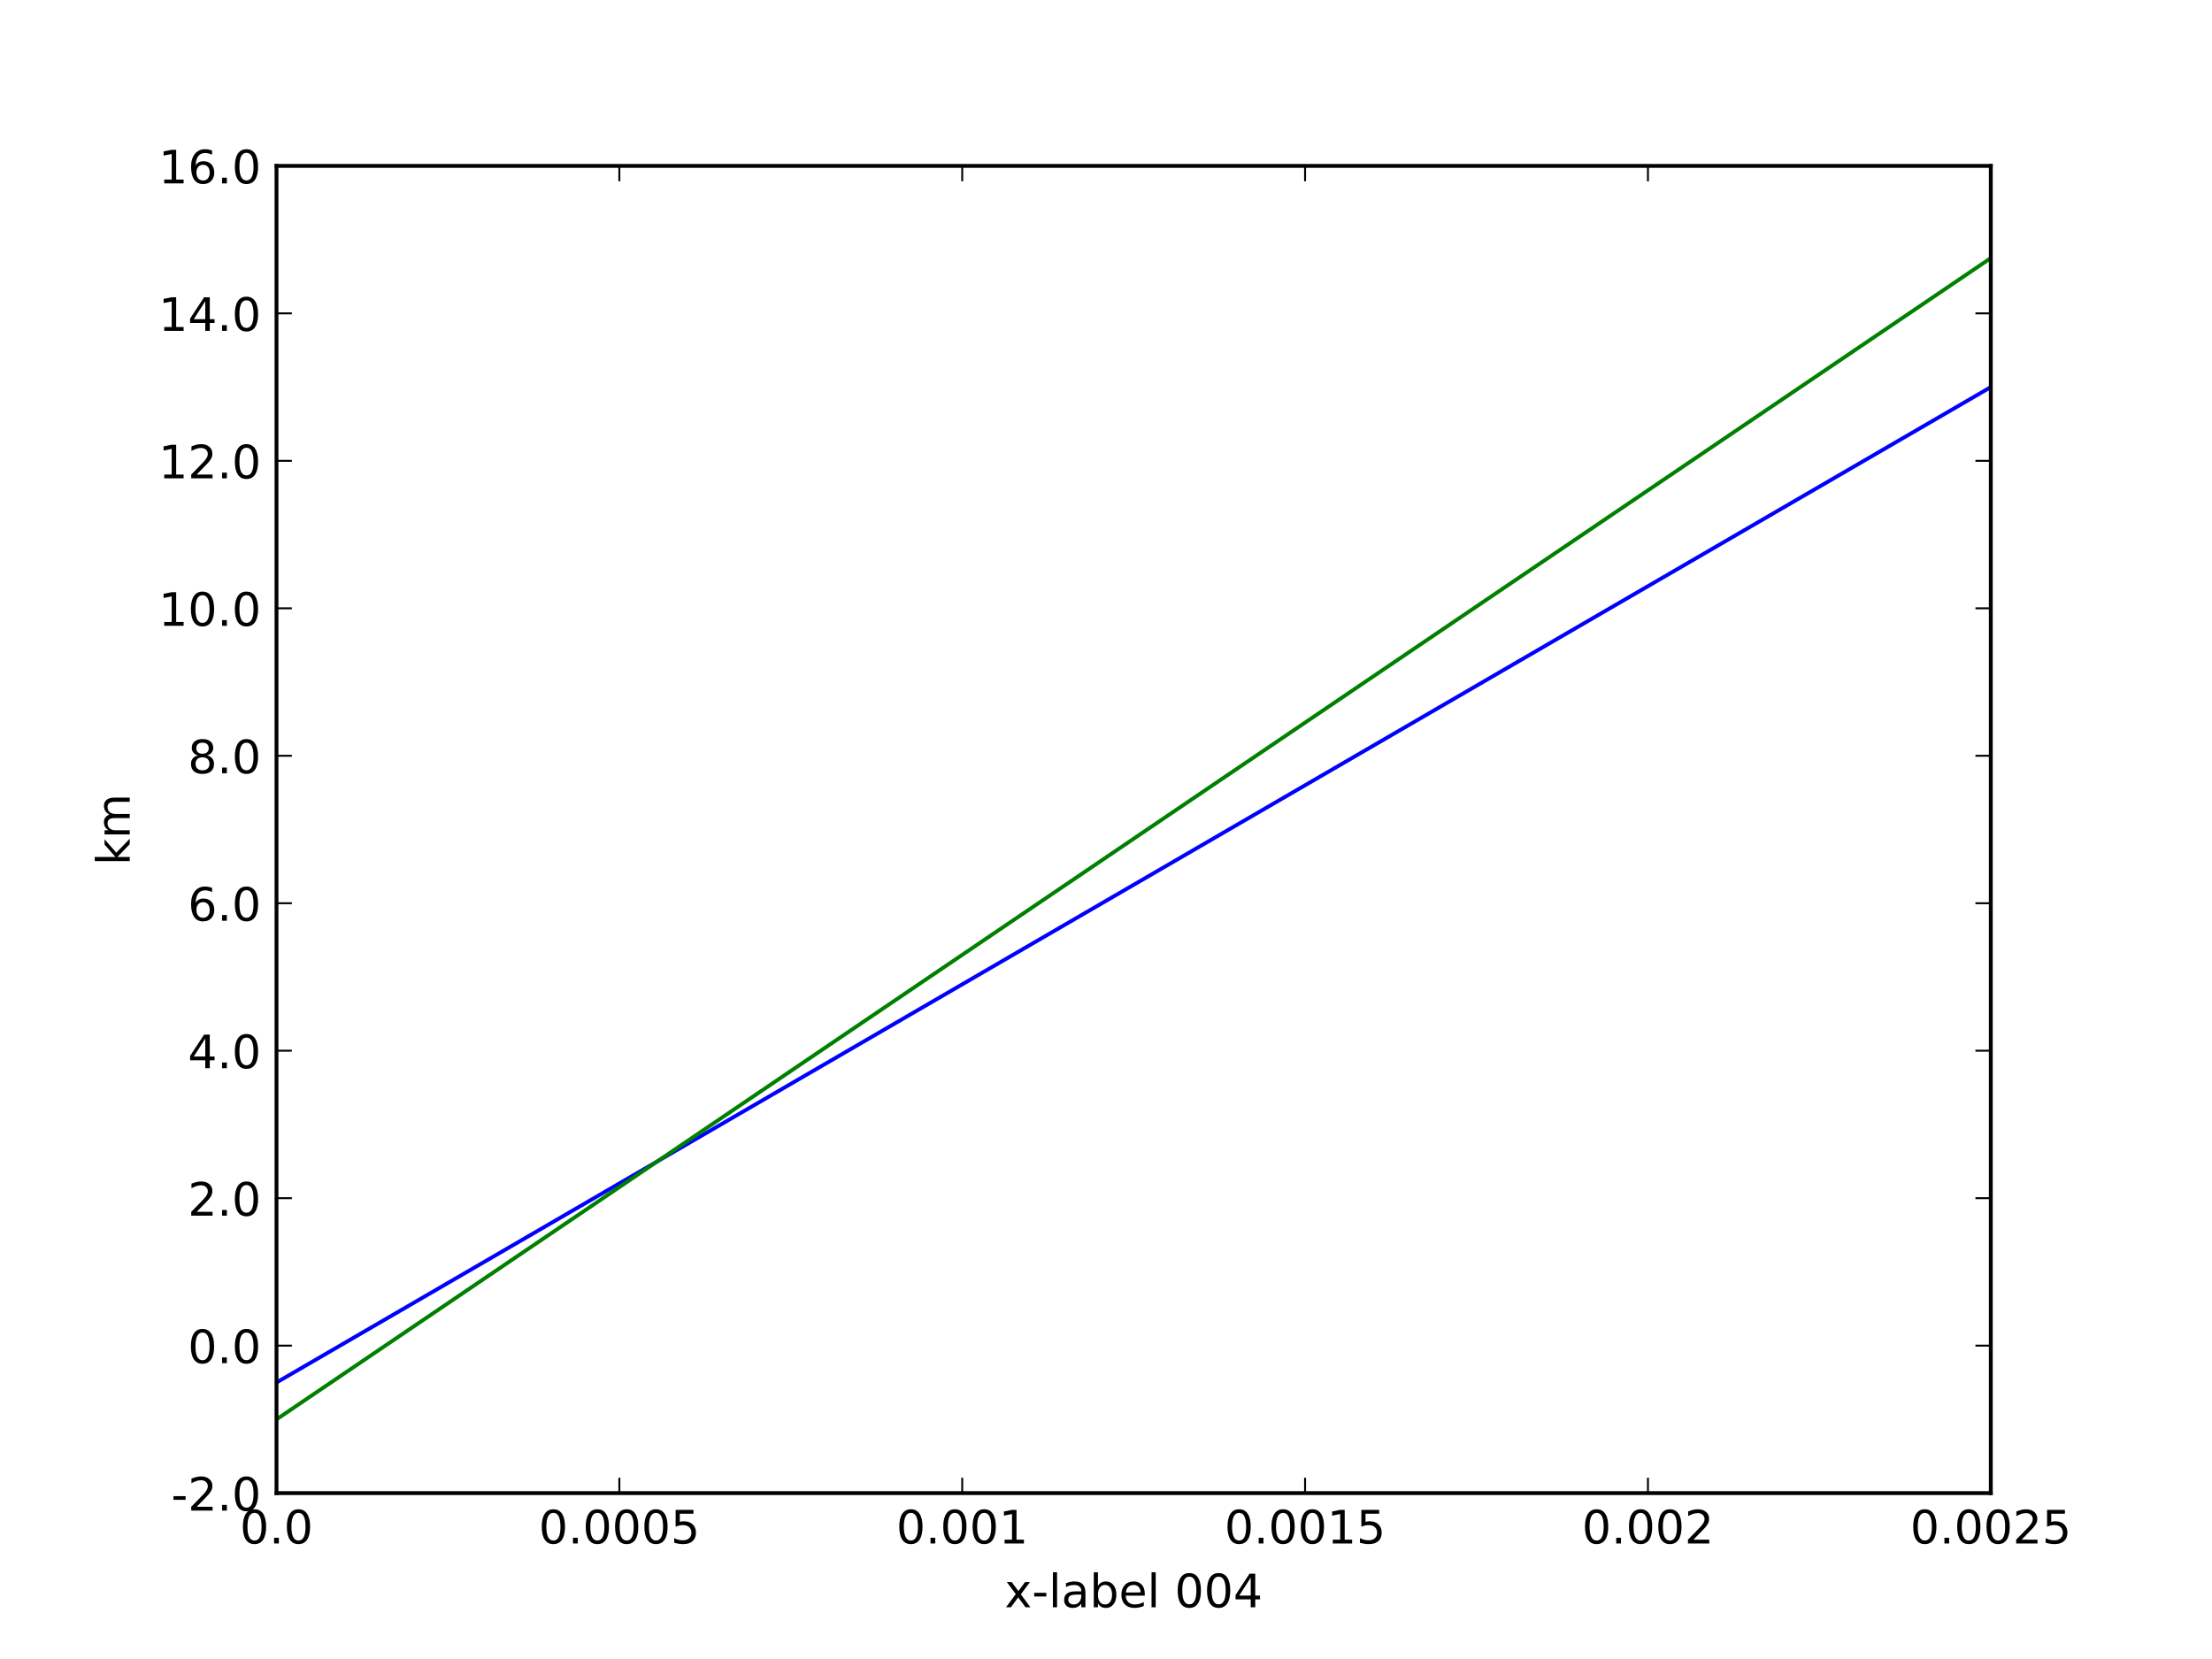
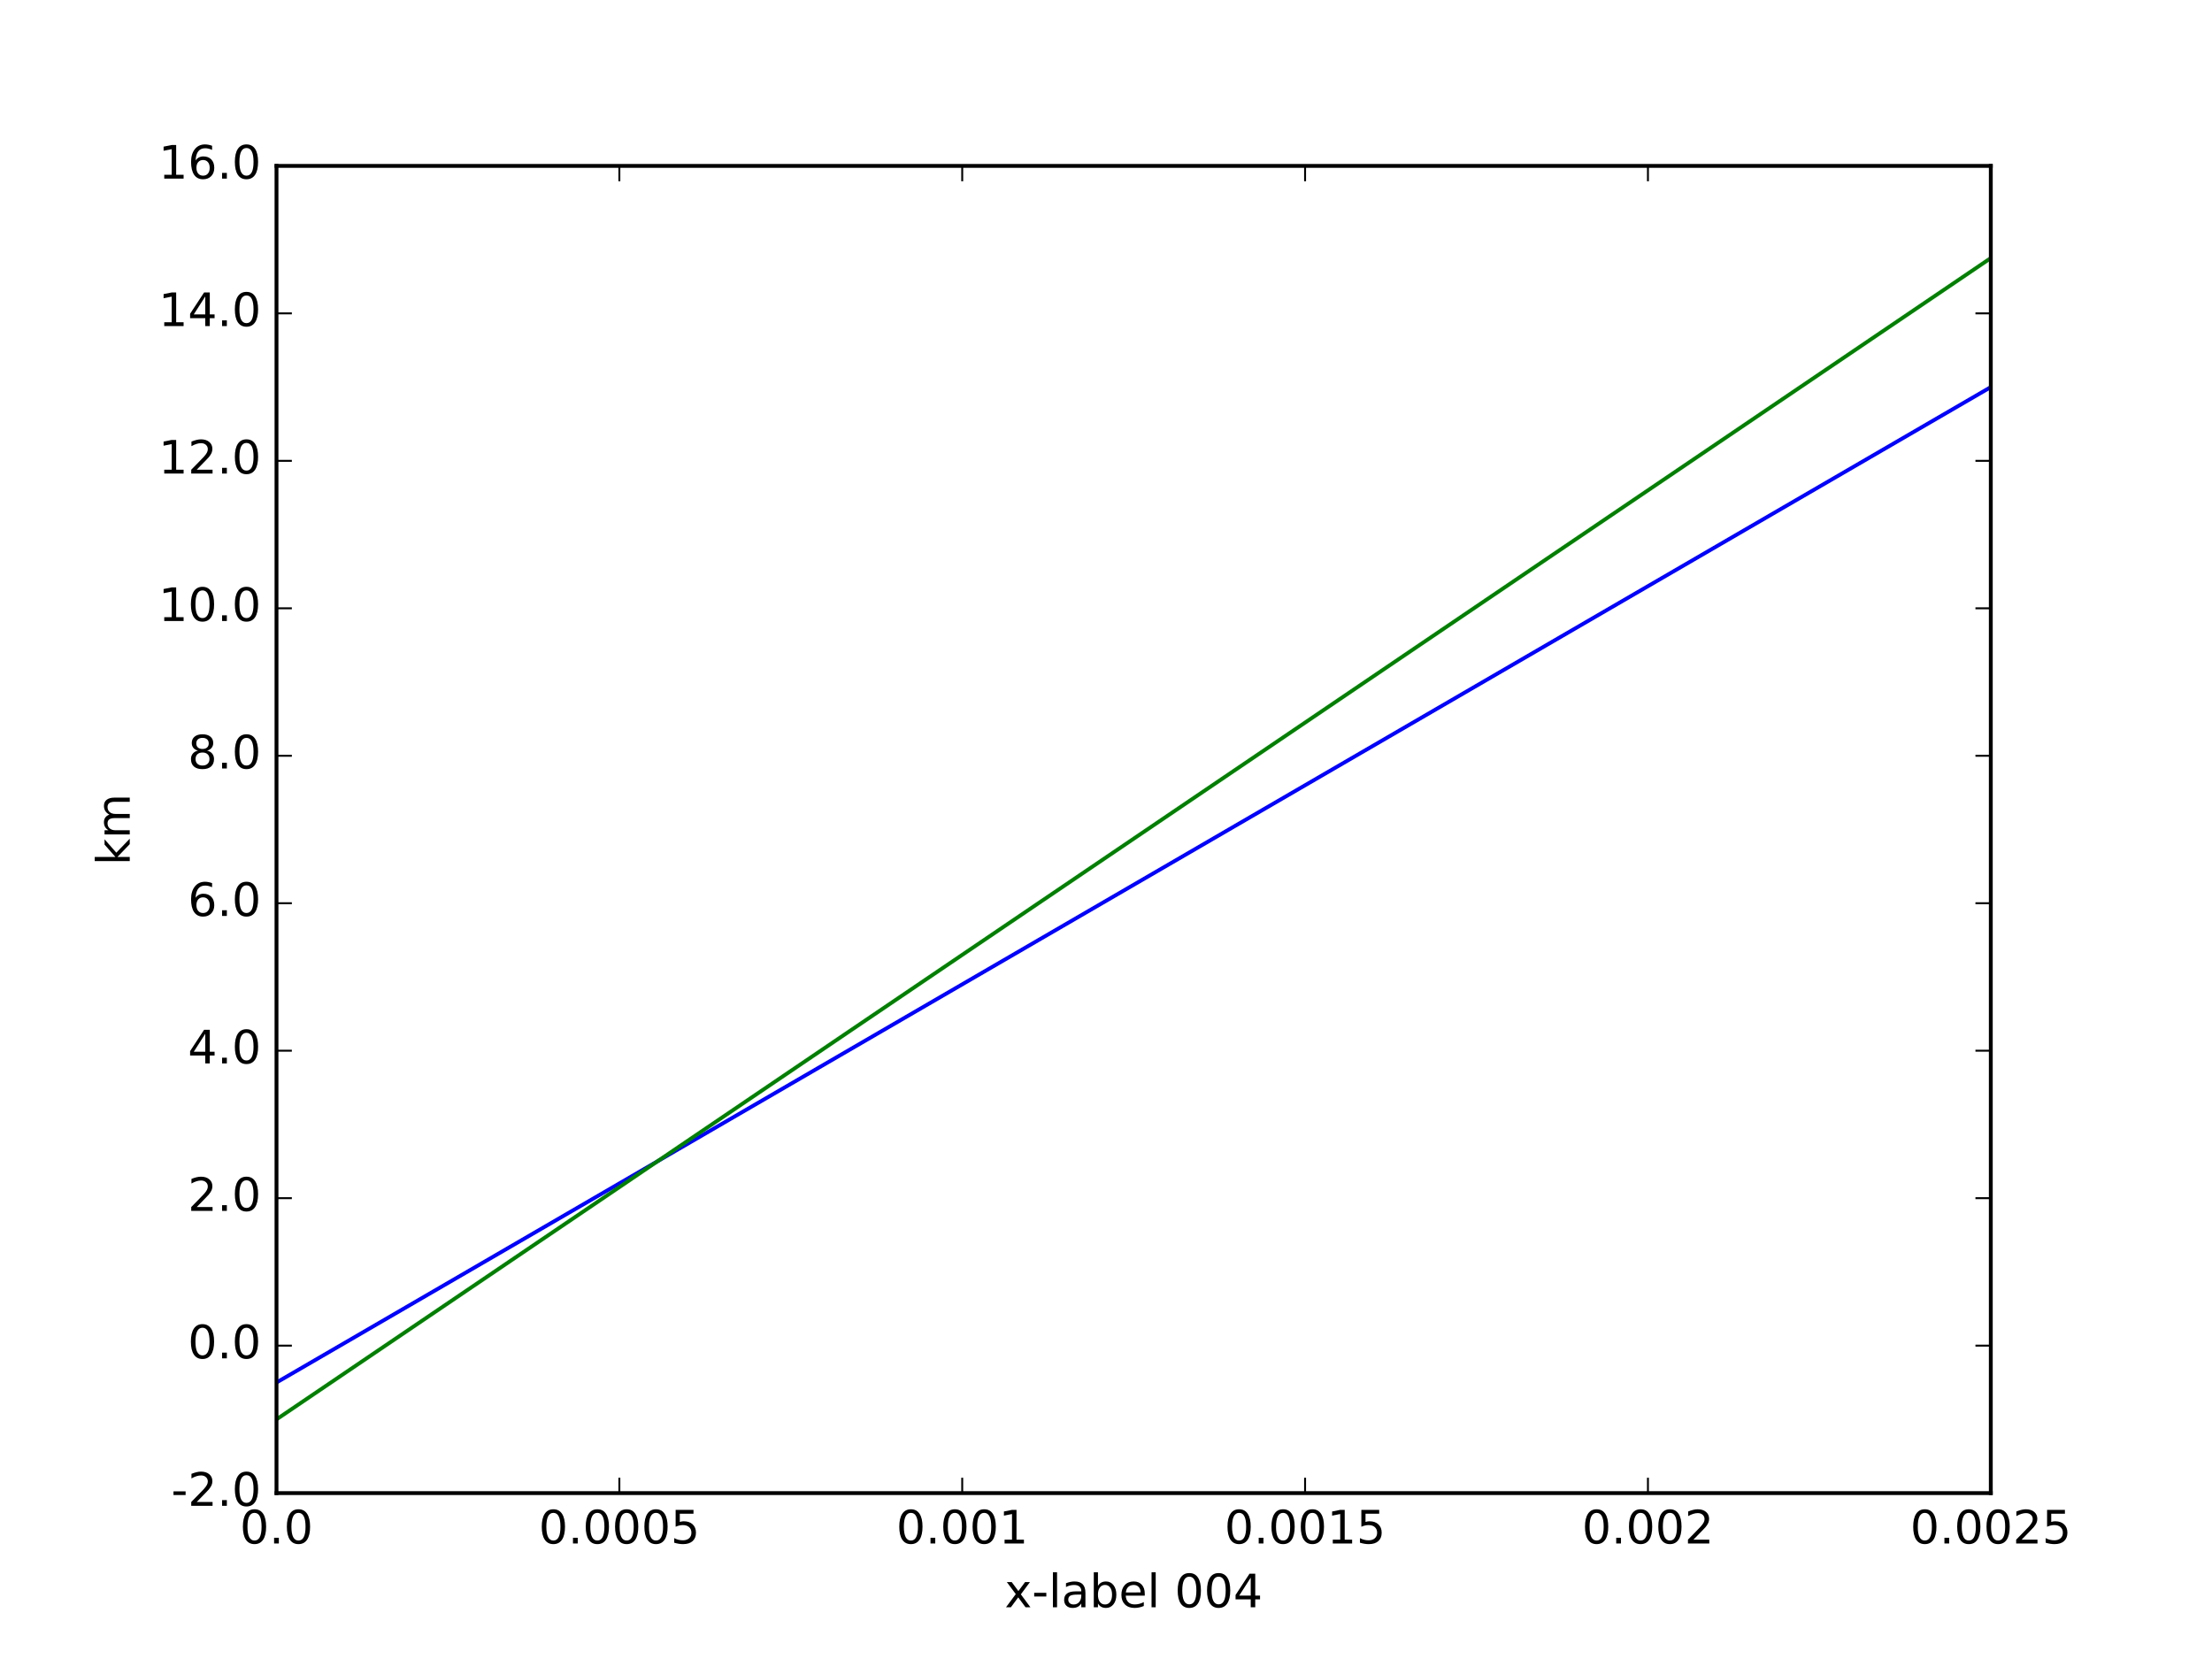
<svg xmlns="http://www.w3.org/2000/svg" xmlns:xlink="http://www.w3.org/1999/xlink" height="432pt" version="1.1" viewBox="0 0 576 432" width="576pt">
  <defs>
    <style type="text/css">
*{stroke-linecap:butt;stroke-linejoin:round;}
  </style>
  </defs>
  <g id="figure_1">
    <g id="patch_1">
      <path d="M 0 432  L 576 432  L 576 0  L 0 0  z " style="fill:#ffffff;" />
    </g>
    <g id="axes_1">
      <g id="patch_2">
        <path d="M 72 388.8  L 518.4 388.8  L 518.4 43.2  L 72 43.2  z " style="fill:#ffffff;" />
      </g>
      <g id="line2d_1">
-         <path clip-path="url(#p838fb41fee)" d="M 72 360  L 121.6 331.2  L 171.2 302.4  L 220.8 273.6  L 270.4 244.8  L 320 216  L 369.6 187.2  L 419.2 158.4  L 468.8 129.6  L 518.4 100.8  " style="fill:none;stroke:#0000ff;stroke-linecap:square;" />
+         <path clip-path="url(#p8f5839609a)" d="M 72 360  L 121.6 331.2  L 171.2 302.4  L 220.8 273.6  L 270.4 244.8  L 320 216  L 369.6 187.2  L 419.2 158.4  L 468.8 129.6  L 518.4 100.8  " style="fill:none;stroke:#0000ff;stroke-linecap:square;" />
      </g>
      <g id="line2d_2">
-         <path clip-path="url(#p838fb41fee)" d="M 72 369.6  L 121.6 336  L 171.2 302.4  L 220.8 268.8  L 270.4 235.2  L 320 201.6  L 369.6 168  L 419.2 134.4  L 468.8 100.8  L 518.4 67.2  " style="fill:none;stroke:#008000;stroke-linecap:square;" />
+         <path clip-path="url(#p8f5839609a)" d="M 72 369.6  L 121.6 336  L 171.2 302.4  L 220.8 268.8  L 270.4 235.2  L 320 201.6  L 369.6 168  L 419.2 134.4  L 468.8 100.8  L 518.4 67.2  " style="fill:none;stroke:#008000;stroke-linecap:square;" />
      </g>
      <g id="patch_3">
        <path d="M 72 388.8  L 72 43.2  " style="fill:none;stroke:#000000;stroke-linecap:square;stroke-linejoin:miter;" />
      </g>
      <g id="patch_4">
        <path d="M 518.4 388.8  L 518.4 43.2  " style="fill:none;stroke:#000000;stroke-linecap:square;stroke-linejoin:miter;" />
      </g>
      <g id="patch_5">
        <path d="M 72 388.8  L 518.4 388.8  " style="fill:none;stroke:#000000;stroke-linecap:square;stroke-linejoin:miter;" />
      </g>
      <g id="patch_6">
        <path d="M 72 43.2  L 518.4 43.2  " style="fill:none;stroke:#000000;stroke-linecap:square;stroke-linejoin:miter;" />
      </g>
      <g id="matplotlib.axis_1">
        <g id="xtick_1">
          <g id="line2d_3">
            <defs>
-               <path d="M 0 0  L 0 -4  " id="mde2c32f85a" style="stroke:#000000;stroke-width:0.5;" />
-             </defs>
-             <g>
-               <use style="stroke:#000000;stroke-width:0.5;" x="72" xlink:href="#mde2c32f85a" y="388.8" />
+               <path d="M 0 0  L 0 -4  " id="me5d9a82c48" style="stroke:#000000;stroke-width:0.5;" />
+             </defs>
+             <g>
+               <use style="stroke:#000000;stroke-width:0.5;" x="72.0" xlink:href="#me5d9a82c48" y="388.8" />
            </g>
          </g>
          <g id="line2d_4">
            <defs>
-               <path d="M 0 0  L 0 4  " id="m8867f37fe1" style="stroke:#000000;stroke-width:0.5;" />
-             </defs>
-             <g>
-               <use style="stroke:#000000;stroke-width:0.5;" x="72" xlink:href="#m8867f37fe1" y="43.2" />
+               <path d="M 0 0  L 0 4  " id="mfc40a32309" style="stroke:#000000;stroke-width:0.5;" />
+             </defs>
+             <g>
+               <use style="stroke:#000000;stroke-width:0.5;" x="72.0" xlink:href="#mfc40a32309" y="43.2" />
            </g>
          </g>
          <g id="text_1">
            <defs>
              <path d="M 31.781 66.406  Q 24.172 66.406 20.328 58.906  Q 16.5 51.422 16.5 36.375  Q 16.5 21.391 20.328 13.891  Q 24.172 6.391 31.781 6.391  Q 39.453 6.391 43.281 13.891  Q 47.125 21.391 47.125 36.375  Q 47.125 51.422 43.281 58.906  Q 39.453 66.406 31.781 66.406  M 31.781 74.219  Q 44.047 74.219 50.516 64.516  Q 56.984 54.828 56.984 36.375  Q 56.984 17.969 50.516 8.266  Q 44.047 -1.422 31.781 -1.422  Q 19.531 -1.422 13.062 8.266  Q 6.594 17.969 6.594 36.375  Q 6.594 54.828 13.062 64.516  Q 19.531 74.219 31.781 74.219  " id="DejaVuSans-30" />
              <path d="M 10.688 12.406  L 21 12.406  L 21 0  L 10.688 0  z " id="DejaVuSans-2e" />
            </defs>
            <g transform="translate(62.45813 401.9181)scale(0.12 -0.12)">
              <use xlink:href="#DejaVuSans-30" />
              <use x="63.623" xlink:href="#DejaVuSans-2e" />
              <use x="95.41" xlink:href="#DejaVuSans-30" />
            </g>
          </g>
        </g>
        <g id="xtick_2">
          <g id="line2d_5">
            <g>
-               <use style="stroke:#000000;stroke-width:0.5;" x="161.28" xlink:href="#mde2c32f85a" y="388.8" />
+               <use style="stroke:#000000;stroke-width:0.5;" x="161.28" xlink:href="#me5d9a82c48" y="388.8" />
            </g>
          </g>
          <g id="line2d_6">
            <g>
-               <use style="stroke:#000000;stroke-width:0.5;" x="161.28" xlink:href="#m8867f37fe1" y="43.2" />
+               <use style="stroke:#000000;stroke-width:0.5;" x="161.28" xlink:href="#mfc40a32309" y="43.2" />
            </g>
          </g>
          <g id="text_2">
            <defs>
              <path d="M 10.797 72.906  L 49.516 72.906  L 49.516 64.594  L 19.828 64.594  L 19.828 46.734  Q 21.969 47.469 24.109 47.828  Q 26.266 48.188 28.422 48.188  Q 40.625 48.188 47.75 41.5  Q 54.891 34.812 54.891 23.391  Q 54.891 11.625 47.562 5.094  Q 40.234 -1.422 26.906 -1.422  Q 22.312 -1.422 17.547 -0.641  Q 12.797 0.141 7.719 1.703  L 7.719 11.625  Q 12.109 9.234 16.797 8.062  Q 21.484 6.891 26.703 6.891  Q 35.156 6.891 40.078 11.328  Q 45.016 15.766 45.016 23.391  Q 45.016 31 40.078 35.438  Q 35.156 39.891 26.703 39.891  Q 22.75 39.891 18.812 39.016  Q 14.891 38.141 10.797 36.281  z " id="DejaVuSans-35" />
            </defs>
            <g transform="translate(140.2856 401.9181)scale(0.12 -0.12)">
              <use xlink:href="#DejaVuSans-30" />
              <use x="63.623" xlink:href="#DejaVuSans-2e" />
              <use x="95.41" xlink:href="#DejaVuSans-30" />
              <use x="159.033" xlink:href="#DejaVuSans-30" />
              <use x="222.656" xlink:href="#DejaVuSans-30" />
              <use x="286.279" xlink:href="#DejaVuSans-35" />
            </g>
          </g>
        </g>
        <g id="xtick_3">
          <g id="line2d_7">
            <g>
-               <use style="stroke:#000000;stroke-width:0.5;" x="250.56" xlink:href="#mde2c32f85a" y="388.8" />
+               <use style="stroke:#000000;stroke-width:0.5;" x="250.56" xlink:href="#me5d9a82c48" y="388.8" />
            </g>
          </g>
          <g id="line2d_8">
            <g>
-               <use style="stroke:#000000;stroke-width:0.5;" x="250.56" xlink:href="#m8867f37fe1" y="43.2" />
+               <use style="stroke:#000000;stroke-width:0.5;" x="250.56" xlink:href="#mfc40a32309" y="43.2" />
            </g>
          </g>
          <g id="text_3">
            <defs>
              <path d="M 12.406 8.297  L 28.516 8.297  L 28.516 63.922  L 10.984 60.406  L 10.984 69.391  L 28.422 72.906  L 38.281 72.906  L 38.281 8.297  L 54.391 8.297  L 54.391 0  L 12.406 0  z " id="DejaVuSans-31" />
            </defs>
            <g transform="translate(233.3831 401.9181)scale(0.12 -0.12)">
              <use xlink:href="#DejaVuSans-30" />
              <use x="63.623" xlink:href="#DejaVuSans-2e" />
              <use x="95.41" xlink:href="#DejaVuSans-30" />
              <use x="159.033" xlink:href="#DejaVuSans-30" />
              <use x="222.656" xlink:href="#DejaVuSans-31" />
            </g>
          </g>
        </g>
        <g id="xtick_4">
          <g id="line2d_9">
            <g>
-               <use style="stroke:#000000;stroke-width:0.5;" x="339.84" xlink:href="#mde2c32f85a" y="388.8" />
+               <use style="stroke:#000000;stroke-width:0.5;" x="339.84" xlink:href="#me5d9a82c48" y="388.8" />
            </g>
          </g>
          <g id="line2d_10">
            <g>
-               <use style="stroke:#000000;stroke-width:0.5;" x="339.84" xlink:href="#m8867f37fe1" y="43.2" />
+               <use style="stroke:#000000;stroke-width:0.5;" x="339.84" xlink:href="#mfc40a32309" y="43.2" />
            </g>
          </g>
          <g id="text_4">
            <g transform="translate(318.8456 401.9181)scale(0.12 -0.12)">
              <use xlink:href="#DejaVuSans-30" />
              <use x="63.623" xlink:href="#DejaVuSans-2e" />
              <use x="95.41" xlink:href="#DejaVuSans-30" />
              <use x="159.033" xlink:href="#DejaVuSans-30" />
              <use x="222.656" xlink:href="#DejaVuSans-31" />
              <use x="286.279" xlink:href="#DejaVuSans-35" />
            </g>
          </g>
        </g>
        <g id="xtick_5">
          <g id="line2d_11">
            <g>
-               <use style="stroke:#000000;stroke-width:0.5;" x="429.12" xlink:href="#mde2c32f85a" y="388.8" />
+               <use style="stroke:#000000;stroke-width:0.5;" x="429.12" xlink:href="#me5d9a82c48" y="388.8" />
            </g>
          </g>
          <g id="line2d_12">
            <g>
-               <use style="stroke:#000000;stroke-width:0.5;" x="429.12" xlink:href="#m8867f37fe1" y="43.2" />
+               <use style="stroke:#000000;stroke-width:0.5;" x="429.12" xlink:href="#mfc40a32309" y="43.2" />
            </g>
          </g>
          <g id="text_5">
            <defs>
              <path d="M 19.188 8.297  L 53.609 8.297  L 53.609 0  L 7.328 0  L 7.328 8.297  Q 12.938 14.109 22.625 23.891  Q 32.328 33.688 34.812 36.531  Q 39.547 41.844 41.422 45.531  Q 43.312 49.219 43.312 52.781  Q 43.312 58.594 39.234 62.25  Q 35.156 65.922 28.609 65.922  Q 23.969 65.922 18.812 64.312  Q 13.672 62.703 7.812 59.422  L 7.812 69.391  Q 13.766 71.781 18.938 73  Q 24.125 74.219 28.422 74.219  Q 39.75 74.219 46.484 68.547  Q 53.219 62.891 53.219 53.422  Q 53.219 48.922 51.531 44.891  Q 49.859 40.875 45.406 35.406  Q 44.188 33.984 37.641 27.219  Q 31.109 20.453 19.188 8.297  " id="DejaVuSans-32" />
            </defs>
            <g transform="translate(411.9431 401.9181)scale(0.12 -0.12)">
              <use xlink:href="#DejaVuSans-30" />
              <use x="63.623" xlink:href="#DejaVuSans-2e" />
              <use x="95.41" xlink:href="#DejaVuSans-30" />
              <use x="159.033" xlink:href="#DejaVuSans-30" />
              <use x="222.656" xlink:href="#DejaVuSans-32" />
            </g>
          </g>
        </g>
        <g id="xtick_6">
          <g id="line2d_13">
            <g>
-               <use style="stroke:#000000;stroke-width:0.5;" x="518.4" xlink:href="#mde2c32f85a" y="388.8" />
+               <use style="stroke:#000000;stroke-width:0.5;" x="518.4" xlink:href="#me5d9a82c48" y="388.8" />
            </g>
          </g>
          <g id="line2d_14">
            <g>
-               <use style="stroke:#000000;stroke-width:0.5;" x="518.4" xlink:href="#m8867f37fe1" y="43.2" />
+               <use style="stroke:#000000;stroke-width:0.5;" x="518.4" xlink:href="#mfc40a32309" y="43.2" />
            </g>
          </g>
          <g id="text_6">
            <g transform="translate(497.4056 401.9181)scale(0.12 -0.12)">
              <use xlink:href="#DejaVuSans-30" />
              <use x="63.623" xlink:href="#DejaVuSans-2e" />
              <use x="95.41" xlink:href="#DejaVuSans-30" />
              <use x="159.033" xlink:href="#DejaVuSans-30" />
              <use x="222.656" xlink:href="#DejaVuSans-32" />
              <use x="286.279" xlink:href="#DejaVuSans-35" />
            </g>
          </g>
        </g>
        <g id="text_7">
          <defs>
            <path d="M 54.891 54.688  L 35.109 28.078  L 55.906 0  L 45.312 0  L 29.391 21.484  L 13.484 0  L 2.875 0  L 24.125 28.609  L 4.688 54.688  L 15.281 54.688  L 29.781 35.203  L 44.281 54.688  z " id="DejaVuSans-78" />
            <path d="M 4.891 31.391  L 31.203 31.391  L 31.203 23.391  L 4.891 23.391  z " id="DejaVuSans-2d" />
            <path d="M 9.422 75.984  L 18.406 75.984  L 18.406 0  L 9.422 0  z " id="DejaVuSans-6c" />
            <path d="M 34.281 27.484  Q 23.391 27.484 19.188 25  Q 14.984 22.516 14.984 16.5  Q 14.984 11.719 18.141 8.906  Q 21.297 6.109 26.703 6.109  Q 34.188 6.109 38.703 11.406  Q 43.219 16.703 43.219 25.484  L 43.219 27.484  z M 52.203 31.203  L 52.203 0  L 43.219 0  L 43.219 8.297  Q 40.141 3.328 35.547 0.953  Q 30.953 -1.422 24.312 -1.422  Q 15.922 -1.422 10.953 3.297  Q 6 8.016 6 15.922  Q 6 25.141 12.172 29.828  Q 18.359 34.516 30.609 34.516  L 43.219 34.516  L 43.219 35.406  Q 43.219 41.609 39.141 45  Q 35.062 48.391 27.688 48.391  Q 23 48.391 18.547 47.266  Q 14.109 46.141 10.016 43.891  L 10.016 52.203  Q 14.938 54.109 19.578 55.047  Q 24.219 56 28.609 56  Q 40.484 56 46.344 49.844  Q 52.203 43.703 52.203 31.203  " id="DejaVuSans-61" />
            <path d="M 48.688 27.297  Q 48.688 37.203 44.609 42.844  Q 40.531 48.484 33.406 48.484  Q 26.266 48.484 22.188 42.844  Q 18.109 37.203 18.109 27.297  Q 18.109 17.391 22.188 11.75  Q 26.266 6.109 33.406 6.109  Q 40.531 6.109 44.609 11.75  Q 48.688 17.391 48.688 27.297  M 18.109 46.391  Q 20.953 51.266 25.266 53.625  Q 29.594 56 35.594 56  Q 45.562 56 51.781 48.094  Q 58.016 40.188 58.016 27.297  Q 58.016 14.406 51.781 6.484  Q 45.562 -1.422 35.594 -1.422  Q 29.594 -1.422 25.266 0.953  Q 20.953 3.328 18.109 8.203  L 18.109 0  L 9.078 0  L 9.078 75.984  L 18.109 75.984  z " id="DejaVuSans-62" />
            <path d="M 56.203 29.594  L 56.203 25.203  L 14.891 25.203  Q 15.484 15.922 20.484 11.062  Q 25.484 6.203 34.422 6.203  Q 39.594 6.203 44.453 7.469  Q 49.312 8.734 54.109 11.281  L 54.109 2.781  Q 49.266 0.734 44.188 -0.344  Q 39.109 -1.422 33.891 -1.422  Q 20.797 -1.422 13.156 6.188  Q 5.516 13.812 5.516 26.812  Q 5.516 40.234 12.766 48.109  Q 20.016 56 32.328 56  Q 43.359 56 49.781 48.891  Q 56.203 41.797 56.203 29.594  M 47.219 32.234  Q 47.125 39.594 43.094 43.984  Q 39.062 48.391 32.422 48.391  Q 24.906 48.391 20.391 44.141  Q 15.875 39.891 15.188 32.172  z " id="DejaVuSans-65" />
            <path id="DejaVuSans-20" />
            <path d="M 37.797 64.312  L 12.891 25.391  L 37.797 25.391  z M 35.203 72.906  L 47.609 72.906  L 47.609 25.391  L 58.016 25.391  L 58.016 17.188  L 47.609 17.188  L 47.609 0  L 37.797 0  L 37.797 17.188  L 4.891 17.188  L 4.891 26.703  z " id="DejaVuSans-34" />
          </defs>
          <g transform="translate(261.6131 418.5319)scale(0.12 -0.12)">
            <use xlink:href="#DejaVuSans-78" />
            <use x="59.18" xlink:href="#DejaVuSans-2d" />
            <use x="95.264" xlink:href="#DejaVuSans-6c" />
            <use x="123.047" xlink:href="#DejaVuSans-61" />
            <use x="184.326" xlink:href="#DejaVuSans-62" />
            <use x="247.803" xlink:href="#DejaVuSans-65" />
            <use x="309.326" xlink:href="#DejaVuSans-6c" />
            <use x="337.109" xlink:href="#DejaVuSans-20" />
            <use x="368.896" xlink:href="#DejaVuSans-30" />
            <use x="432.52" xlink:href="#DejaVuSans-30" />
            <use x="496.143" xlink:href="#DejaVuSans-34" />
          </g>
        </g>
      </g>
      <g id="matplotlib.axis_2">
        <g id="ytick_1">
          <g id="line2d_15">
            <defs>
-               <path d="M 0 0  L 4 0  " id="mcdc0b4dadb" style="stroke:#000000;stroke-width:0.5;" />
-             </defs>
-             <g>
-               <use style="stroke:#000000;stroke-width:0.5;" x="72" xlink:href="#mcdc0b4dadb" y="388.8" />
+               <path d="M 0 0  L 4 0  " id="m5fd9274ba2" style="stroke:#000000;stroke-width:0.5;" />
+             </defs>
+             <g>
+               <use style="stroke:#000000;stroke-width:0.5;" x="72.0" xlink:href="#m5fd9274ba2" y="388.8" />
            </g>
          </g>
          <g id="line2d_16">
            <defs>
-               <path d="M 0 0  L -4 0  " id="m4598b7b010" style="stroke:#000000;stroke-width:0.5;" />
-             </defs>
-             <g>
-               <use style="stroke:#000000;stroke-width:0.5;" x="518.4" xlink:href="#m4598b7b010" y="388.8" />
+               <path d="M 0 0  L -4 0  " id="ma76cc6ad9c" style="stroke:#000000;stroke-width:0.5;" />
+             </defs>
+             <g>
+               <use style="stroke:#000000;stroke-width:0.5;" x="518.4" xlink:href="#ma76cc6ad9c" y="388.8" />
            </g>
          </g>
          <g id="text_8">
-             <g transform="translate(44.58687 393.3591)scale(0.12 -0.12)">
+             <g transform="translate(44.58687 392.1112)scale(0.12 -0.12)">
              <use xlink:href="#DejaVuSans-2d" />
              <use x="36.084" xlink:href="#DejaVuSans-32" />
              <use x="99.707" xlink:href="#DejaVuSans-2e" />
              <use x="131.494" xlink:href="#DejaVuSans-30" />
            </g>
          </g>
        </g>
        <g id="ytick_2">
          <g id="line2d_17">
            <g>
-               <use style="stroke:#000000;stroke-width:0.5;" x="72" xlink:href="#mcdc0b4dadb" y="350.4" />
+               <use style="stroke:#000000;stroke-width:0.5;" x="72.0" xlink:href="#m5fd9274ba2" y="350.4" />
            </g>
          </g>
          <g id="line2d_18">
            <g>
-               <use style="stroke:#000000;stroke-width:0.5;" x="518.4" xlink:href="#m4598b7b010" y="350.4" />
+               <use style="stroke:#000000;stroke-width:0.5;" x="518.4" xlink:href="#ma76cc6ad9c" y="350.4" />
            </g>
          </g>
          <g id="text_9">
-             <g transform="translate(48.91625 354.9591)scale(0.12 -0.12)">
+             <g transform="translate(48.91625 353.7113)scale(0.12 -0.12)">
              <use xlink:href="#DejaVuSans-30" />
              <use x="63.623" xlink:href="#DejaVuSans-2e" />
              <use x="95.41" xlink:href="#DejaVuSans-30" />
            </g>
          </g>
        </g>
        <g id="ytick_3">
          <g id="line2d_19">
            <g>
-               <use style="stroke:#000000;stroke-width:0.5;" x="72" xlink:href="#mcdc0b4dadb" y="312" />
+               <use style="stroke:#000000;stroke-width:0.5;" x="72.0" xlink:href="#m5fd9274ba2" y="312.0" />
            </g>
          </g>
          <g id="line2d_20">
            <g>
-               <use style="stroke:#000000;stroke-width:0.5;" x="518.4" xlink:href="#m4598b7b010" y="312" />
+               <use style="stroke:#000000;stroke-width:0.5;" x="518.4" xlink:href="#ma76cc6ad9c" y="312.0" />
            </g>
          </g>
          <g id="text_10">
-             <g transform="translate(48.91625 316.5591)scale(0.12 -0.12)">
+             <g transform="translate(48.91625 315.3112)scale(0.12 -0.12)">
              <use xlink:href="#DejaVuSans-32" />
              <use x="63.623" xlink:href="#DejaVuSans-2e" />
              <use x="95.41" xlink:href="#DejaVuSans-30" />
            </g>
          </g>
        </g>
        <g id="ytick_4">
          <g id="line2d_21">
            <g>
-               <use style="stroke:#000000;stroke-width:0.5;" x="72" xlink:href="#mcdc0b4dadb" y="273.6" />
+               <use style="stroke:#000000;stroke-width:0.5;" x="72.0" xlink:href="#m5fd9274ba2" y="273.6" />
            </g>
          </g>
          <g id="line2d_22">
            <g>
-               <use style="stroke:#000000;stroke-width:0.5;" x="518.4" xlink:href="#m4598b7b010" y="273.6" />
+               <use style="stroke:#000000;stroke-width:0.5;" x="518.4" xlink:href="#ma76cc6ad9c" y="273.6" />
            </g>
          </g>
          <g id="text_11">
-             <g transform="translate(48.91625 278.1591)scale(0.12 -0.12)">
+             <g transform="translate(48.91625 276.9112)scale(0.12 -0.12)">
              <use xlink:href="#DejaVuSans-34" />
              <use x="63.623" xlink:href="#DejaVuSans-2e" />
              <use x="95.41" xlink:href="#DejaVuSans-30" />
            </g>
          </g>
        </g>
        <g id="ytick_5">
          <g id="line2d_23">
            <g>
-               <use style="stroke:#000000;stroke-width:0.5;" x="72" xlink:href="#mcdc0b4dadb" y="235.2" />
+               <use style="stroke:#000000;stroke-width:0.5;" x="72.0" xlink:href="#m5fd9274ba2" y="235.2" />
            </g>
          </g>
          <g id="line2d_24">
            <g>
-               <use style="stroke:#000000;stroke-width:0.5;" x="518.4" xlink:href="#m4598b7b010" y="235.2" />
+               <use style="stroke:#000000;stroke-width:0.5;" x="518.4" xlink:href="#ma76cc6ad9c" y="235.2" />
            </g>
          </g>
          <g id="text_12">
            <defs>
              <path d="M 33.016 40.375  Q 26.375 40.375 22.484 35.828  Q 18.609 31.297 18.609 23.391  Q 18.609 15.531 22.484 10.953  Q 26.375 6.391 33.016 6.391  Q 39.656 6.391 43.531 10.953  Q 47.406 15.531 47.406 23.391  Q 47.406 31.297 43.531 35.828  Q 39.656 40.375 33.016 40.375  M 52.594 71.297  L 52.594 62.312  Q 48.875 64.062 45.094 64.984  Q 41.312 65.922 37.594 65.922  Q 27.828 65.922 22.672 59.328  Q 17.531 52.734 16.797 39.406  Q 19.672 43.656 24.016 45.922  Q 28.375 48.188 33.594 48.188  Q 44.578 48.188 50.953 41.516  Q 57.328 34.859 57.328 23.391  Q 57.328 12.156 50.688 5.359  Q 44.047 -1.422 33.016 -1.422  Q 20.359 -1.422 13.672 8.266  Q 6.984 17.969 6.984 36.375  Q 6.984 53.656 15.188 63.938  Q 23.391 74.219 37.203 74.219  Q 40.922 74.219 44.703 73.484  Q 48.484 72.75 52.594 71.297  " id="DejaVuSans-36" />
            </defs>
-             <g transform="translate(48.91625 239.7591)scale(0.12 -0.12)">
+             <g transform="translate(48.91625 238.5112)scale(0.12 -0.12)">
              <use xlink:href="#DejaVuSans-36" />
              <use x="63.623" xlink:href="#DejaVuSans-2e" />
              <use x="95.41" xlink:href="#DejaVuSans-30" />
            </g>
          </g>
        </g>
        <g id="ytick_6">
          <g id="line2d_25">
            <g>
-               <use style="stroke:#000000;stroke-width:0.5;" x="72" xlink:href="#mcdc0b4dadb" y="196.8" />
+               <use style="stroke:#000000;stroke-width:0.5;" x="72.0" xlink:href="#m5fd9274ba2" y="196.8" />
            </g>
          </g>
          <g id="line2d_26">
            <g>
-               <use style="stroke:#000000;stroke-width:0.5;" x="518.4" xlink:href="#m4598b7b010" y="196.8" />
+               <use style="stroke:#000000;stroke-width:0.5;" x="518.4" xlink:href="#ma76cc6ad9c" y="196.8" />
            </g>
          </g>
          <g id="text_13">
            <defs>
              <path d="M 31.781 34.625  Q 24.75 34.625 20.719 30.859  Q 16.703 27.094 16.703 20.516  Q 16.703 13.922 20.719 10.156  Q 24.75 6.391 31.781 6.391  Q 38.812 6.391 42.859 10.172  Q 46.922 13.969 46.922 20.516  Q 46.922 27.094 42.891 30.859  Q 38.875 34.625 31.781 34.625  M 21.922 38.812  Q 15.578 40.375 12.031 44.719  Q 8.5 49.078 8.5 55.328  Q 8.5 64.062 14.719 69.141  Q 20.953 74.219 31.781 74.219  Q 42.672 74.219 48.875 69.141  Q 55.078 64.062 55.078 55.328  Q 55.078 49.078 51.531 44.719  Q 48 40.375 41.703 38.812  Q 48.828 37.156 52.797 32.312  Q 56.781 27.484 56.781 20.516  Q 56.781 9.906 50.312 4.234  Q 43.844 -1.422 31.781 -1.422  Q 19.734 -1.422 13.25 4.234  Q 6.781 9.906 6.781 20.516  Q 6.781 27.484 10.781 32.312  Q 14.797 37.156 21.922 38.812  M 18.312 54.391  Q 18.312 48.734 21.844 45.562  Q 25.391 42.391 31.781 42.391  Q 38.141 42.391 41.719 45.562  Q 45.312 48.734 45.312 54.391  Q 45.312 60.062 41.719 63.234  Q 38.141 66.406 31.781 66.406  Q 25.391 66.406 21.844 63.234  Q 18.312 60.062 18.312 54.391  " id="DejaVuSans-38" />
            </defs>
-             <g transform="translate(48.91625 201.3591)scale(0.12 -0.12)">
+             <g transform="translate(48.91625 200.1113)scale(0.12 -0.12)">
              <use xlink:href="#DejaVuSans-38" />
              <use x="63.623" xlink:href="#DejaVuSans-2e" />
              <use x="95.41" xlink:href="#DejaVuSans-30" />
            </g>
          </g>
        </g>
        <g id="ytick_7">
          <g id="line2d_27">
            <g>
-               <use style="stroke:#000000;stroke-width:0.5;" x="72" xlink:href="#mcdc0b4dadb" y="158.4" />
+               <use style="stroke:#000000;stroke-width:0.5;" x="72.0" xlink:href="#m5fd9274ba2" y="158.4" />
            </g>
          </g>
          <g id="line2d_28">
            <g>
-               <use style="stroke:#000000;stroke-width:0.5;" x="518.4" xlink:href="#m4598b7b010" y="158.4" />
+               <use style="stroke:#000000;stroke-width:0.5;" x="518.4" xlink:href="#ma76cc6ad9c" y="158.4" />
            </g>
          </g>
          <g id="text_14">
-             <g transform="translate(41.28125 162.9591)scale(0.12 -0.12)">
+             <g transform="translate(41.28125 161.7113)scale(0.12 -0.12)">
              <use xlink:href="#DejaVuSans-31" />
              <use x="63.623" xlink:href="#DejaVuSans-30" />
              <use x="127.246" xlink:href="#DejaVuSans-2e" />
              <use x="159.033" xlink:href="#DejaVuSans-30" />
            </g>
          </g>
        </g>
        <g id="ytick_8">
          <g id="line2d_29">
            <g>
-               <use style="stroke:#000000;stroke-width:0.5;" x="72" xlink:href="#mcdc0b4dadb" y="120" />
+               <use style="stroke:#000000;stroke-width:0.5;" x="72.0" xlink:href="#m5fd9274ba2" y="120.0" />
            </g>
          </g>
          <g id="line2d_30">
            <g>
-               <use style="stroke:#000000;stroke-width:0.5;" x="518.4" xlink:href="#m4598b7b010" y="120" />
+               <use style="stroke:#000000;stroke-width:0.5;" x="518.4" xlink:href="#ma76cc6ad9c" y="120.0" />
            </g>
          </g>
          <g id="text_15">
-             <g transform="translate(41.28125 124.5591)scale(0.12 -0.12)">
+             <g transform="translate(41.28125 123.3113)scale(0.12 -0.12)">
              <use xlink:href="#DejaVuSans-31" />
              <use x="63.623" xlink:href="#DejaVuSans-32" />
              <use x="127.246" xlink:href="#DejaVuSans-2e" />
              <use x="159.033" xlink:href="#DejaVuSans-30" />
            </g>
          </g>
        </g>
        <g id="ytick_9">
          <g id="line2d_31">
            <g>
-               <use style="stroke:#000000;stroke-width:0.5;" x="72" xlink:href="#mcdc0b4dadb" y="81.6" />
+               <use style="stroke:#000000;stroke-width:0.5;" x="72.0" xlink:href="#m5fd9274ba2" y="81.6" />
            </g>
          </g>
          <g id="line2d_32">
            <g>
-               <use style="stroke:#000000;stroke-width:0.5;" x="518.4" xlink:href="#m4598b7b010" y="81.6" />
+               <use style="stroke:#000000;stroke-width:0.5;" x="518.4" xlink:href="#ma76cc6ad9c" y="81.6" />
            </g>
          </g>
          <g id="text_16">
-             <g transform="translate(41.28125 86.15906)scale(0.12 -0.12)">
+             <g transform="translate(41.28125 84.91125)scale(0.12 -0.12)">
              <use xlink:href="#DejaVuSans-31" />
              <use x="63.623" xlink:href="#DejaVuSans-34" />
              <use x="127.246" xlink:href="#DejaVuSans-2e" />
              <use x="159.033" xlink:href="#DejaVuSans-30" />
            </g>
          </g>
        </g>
        <g id="ytick_10">
          <g id="line2d_33">
            <g>
-               <use style="stroke:#000000;stroke-width:0.5;" x="72" xlink:href="#mcdc0b4dadb" y="43.2" />
+               <use style="stroke:#000000;stroke-width:0.5;" x="72.0" xlink:href="#m5fd9274ba2" y="43.2" />
            </g>
          </g>
          <g id="line2d_34">
            <g>
-               <use style="stroke:#000000;stroke-width:0.5;" x="518.4" xlink:href="#m4598b7b010" y="43.2" />
+               <use style="stroke:#000000;stroke-width:0.5;" x="518.4" xlink:href="#ma76cc6ad9c" y="43.2" />
            </g>
          </g>
          <g id="text_17">
-             <g transform="translate(41.28125 47.75906)scale(0.12 -0.12)">
+             <g transform="translate(41.28125 46.51125)scale(0.12 -0.12)">
              <use xlink:href="#DejaVuSans-31" />
              <use x="63.623" xlink:href="#DejaVuSans-36" />
              <use x="127.246" xlink:href="#DejaVuSans-2e" />
              <use x="159.033" xlink:href="#DejaVuSans-30" />
            </g>
          </g>
        </g>
        <g id="text_18">
          <defs>
            <path d="M 9.078 75.984  L 18.109 75.984  L 18.109 31.109  L 44.922 54.688  L 56.391 54.688  L 27.391 29.109  L 57.625 0  L 45.906 0  L 18.109 26.703  L 18.109 0  L 9.078 0  z " id="DejaVuSans-6b" />
            <path d="M 52 44.188  Q 55.375 50.25 60.062 53.125  Q 64.75 56 71.094 56  Q 79.641 56 84.281 50.016  Q 88.922 44.047 88.922 33.016  L 88.922 0  L 79.891 0  L 79.891 32.719  Q 79.891 40.578 77.094 44.375  Q 74.312 48.188 68.609 48.188  Q 61.625 48.188 57.562 43.547  Q 53.516 38.922 53.516 30.906  L 53.516 0  L 44.484 0  L 44.484 32.719  Q 44.484 40.625 41.703 44.406  Q 38.922 48.188 33.109 48.188  Q 26.219 48.188 22.156 43.531  Q 18.109 38.875 18.109 30.906  L 18.109 0  L 9.078 0  L 9.078 54.688  L 18.109 54.688  L 18.109 46.188  Q 21.188 51.219 25.484 53.609  Q 29.781 56 35.688 56  Q 41.656 56 45.828 52.969  Q 50 49.953 52 44.188  " id="DejaVuSans-6d" />
          </defs>
          <g transform="translate(33.78563 225.3187)rotate(-90)scale(0.12 -0.12)">
            <use xlink:href="#DejaVuSans-6b" />
            <use x="57.91" xlink:href="#DejaVuSans-6d" />
          </g>
        </g>
      </g>
    </g>
  </g>
  <defs>
-     <clipPath id="p838fb41fee">
-       <rect height="345.6" width="446.4" x="72" y="43.2" />
+     <clipPath id="p8f5839609a">
+       <rect height="345.6" width="446.4" x="72.0" y="43.2" />
    </clipPath>
  </defs>
</svg>
